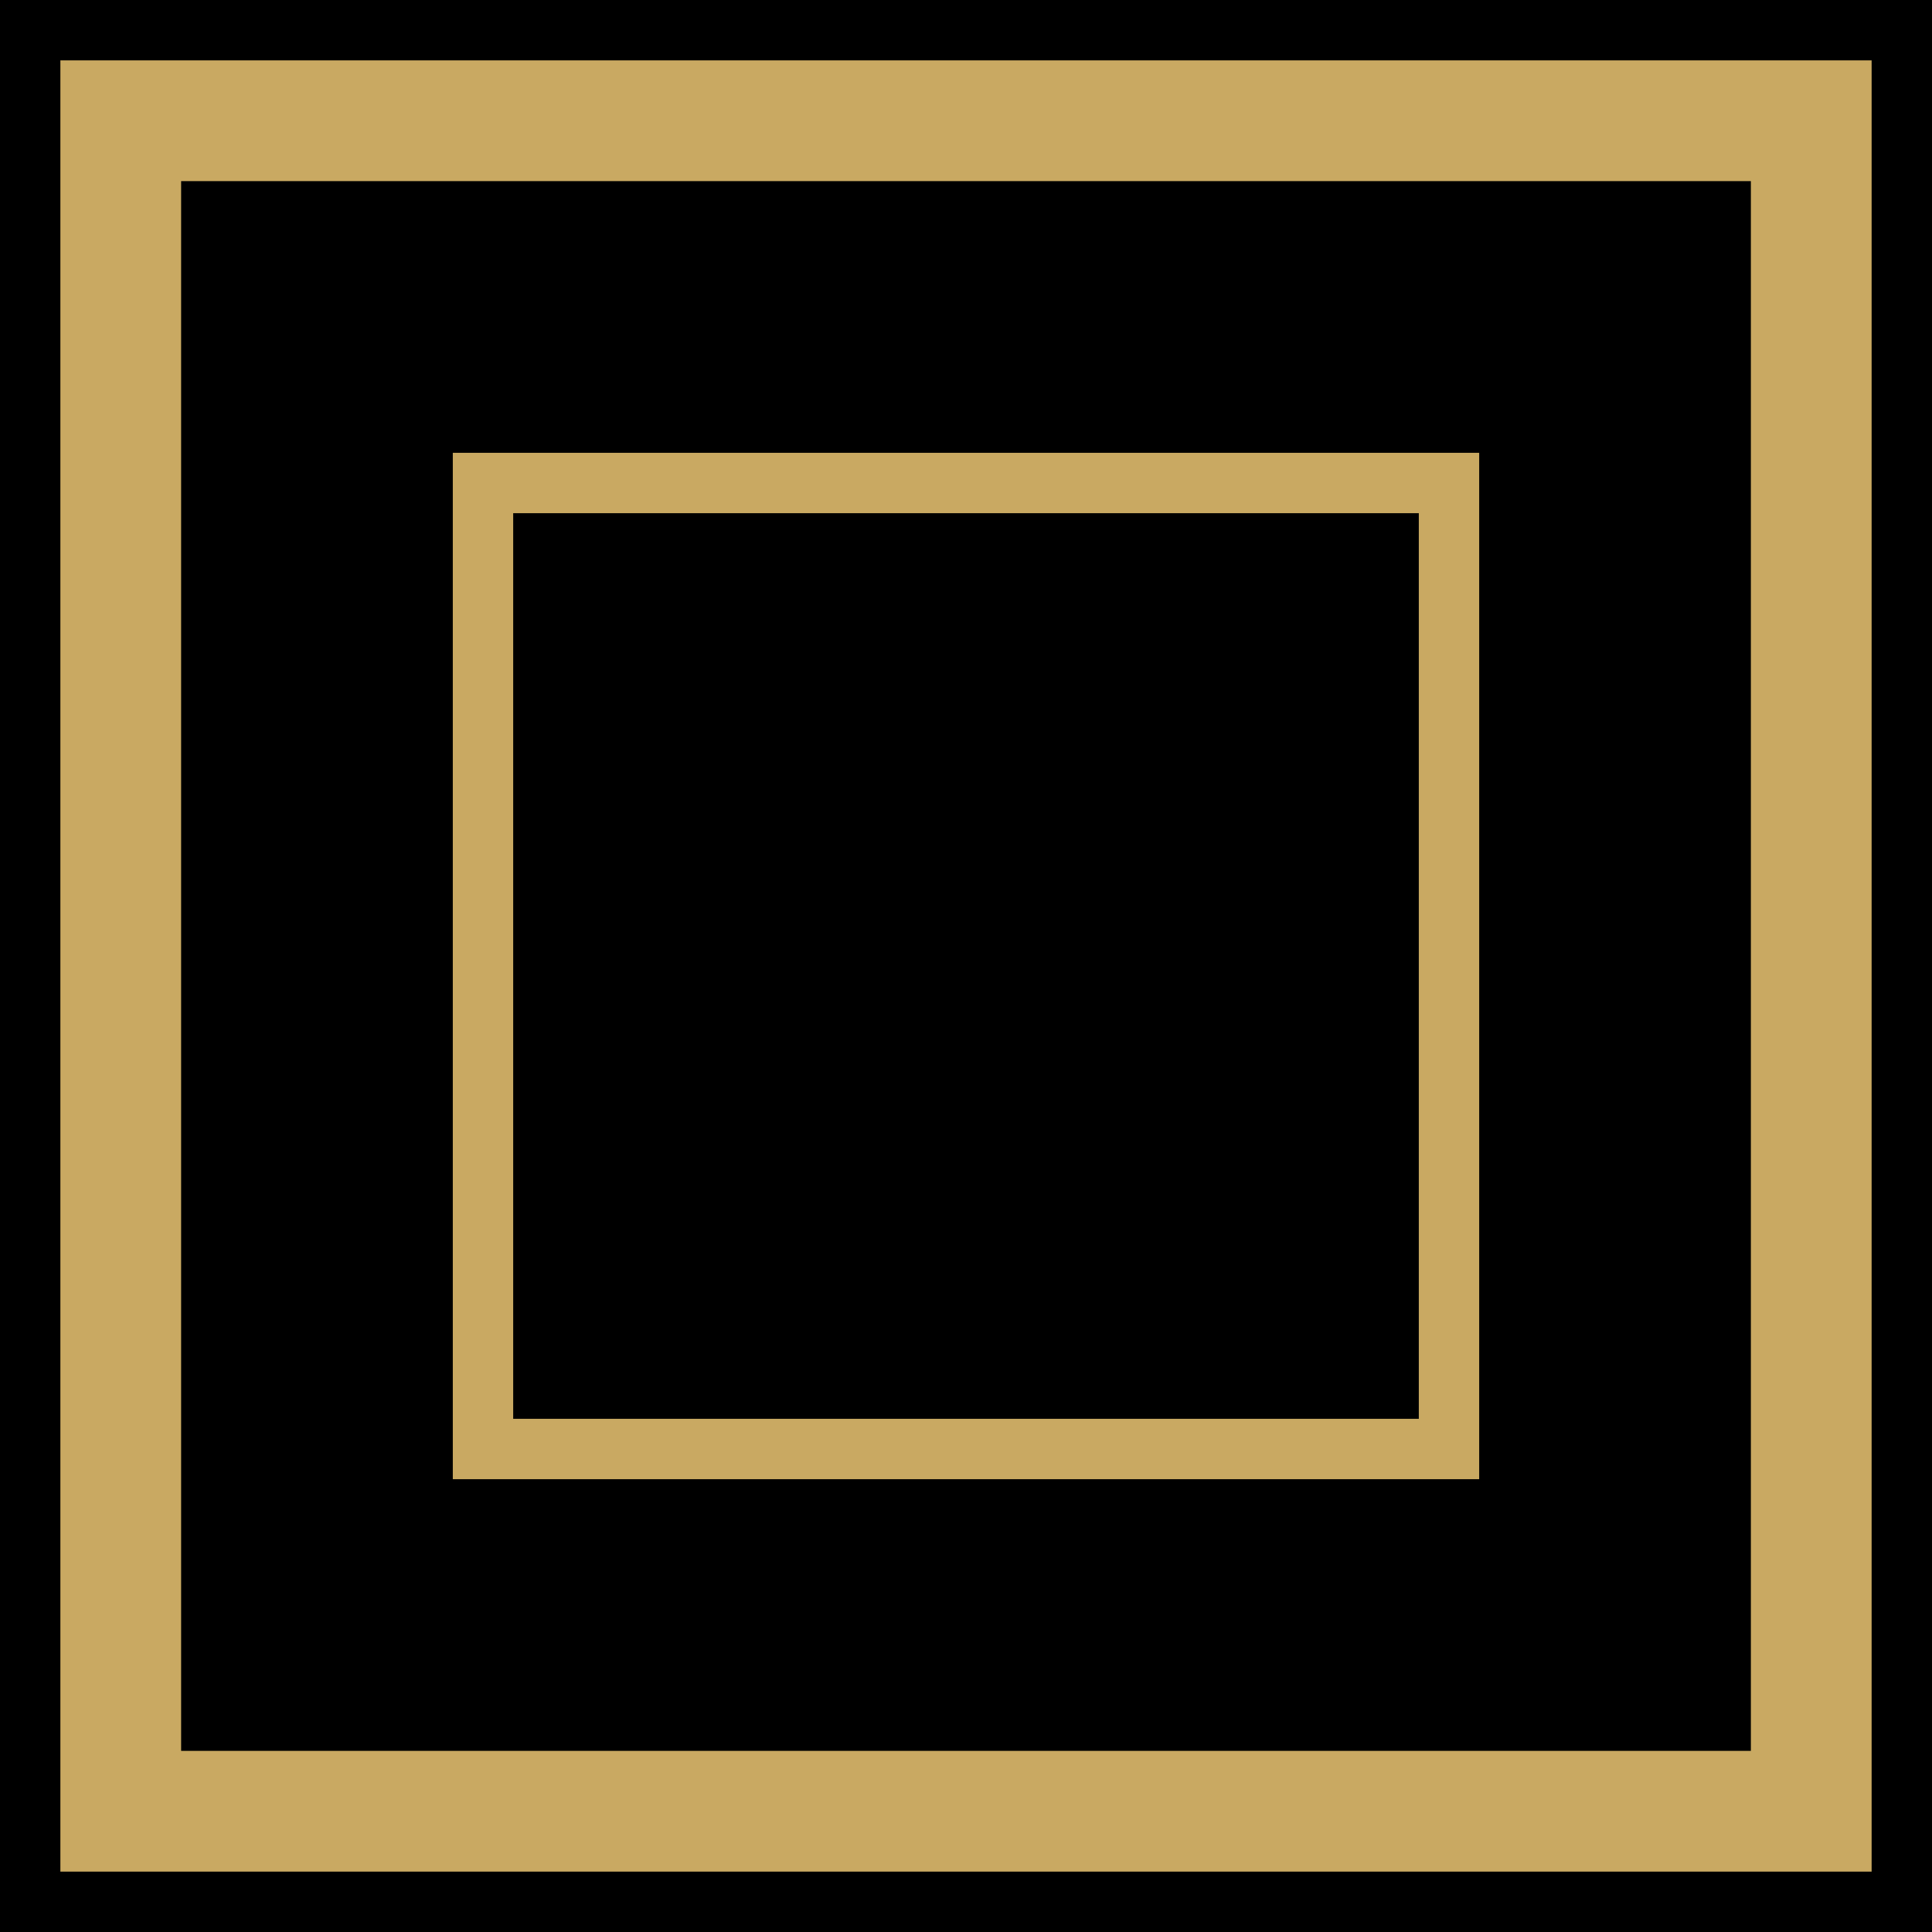
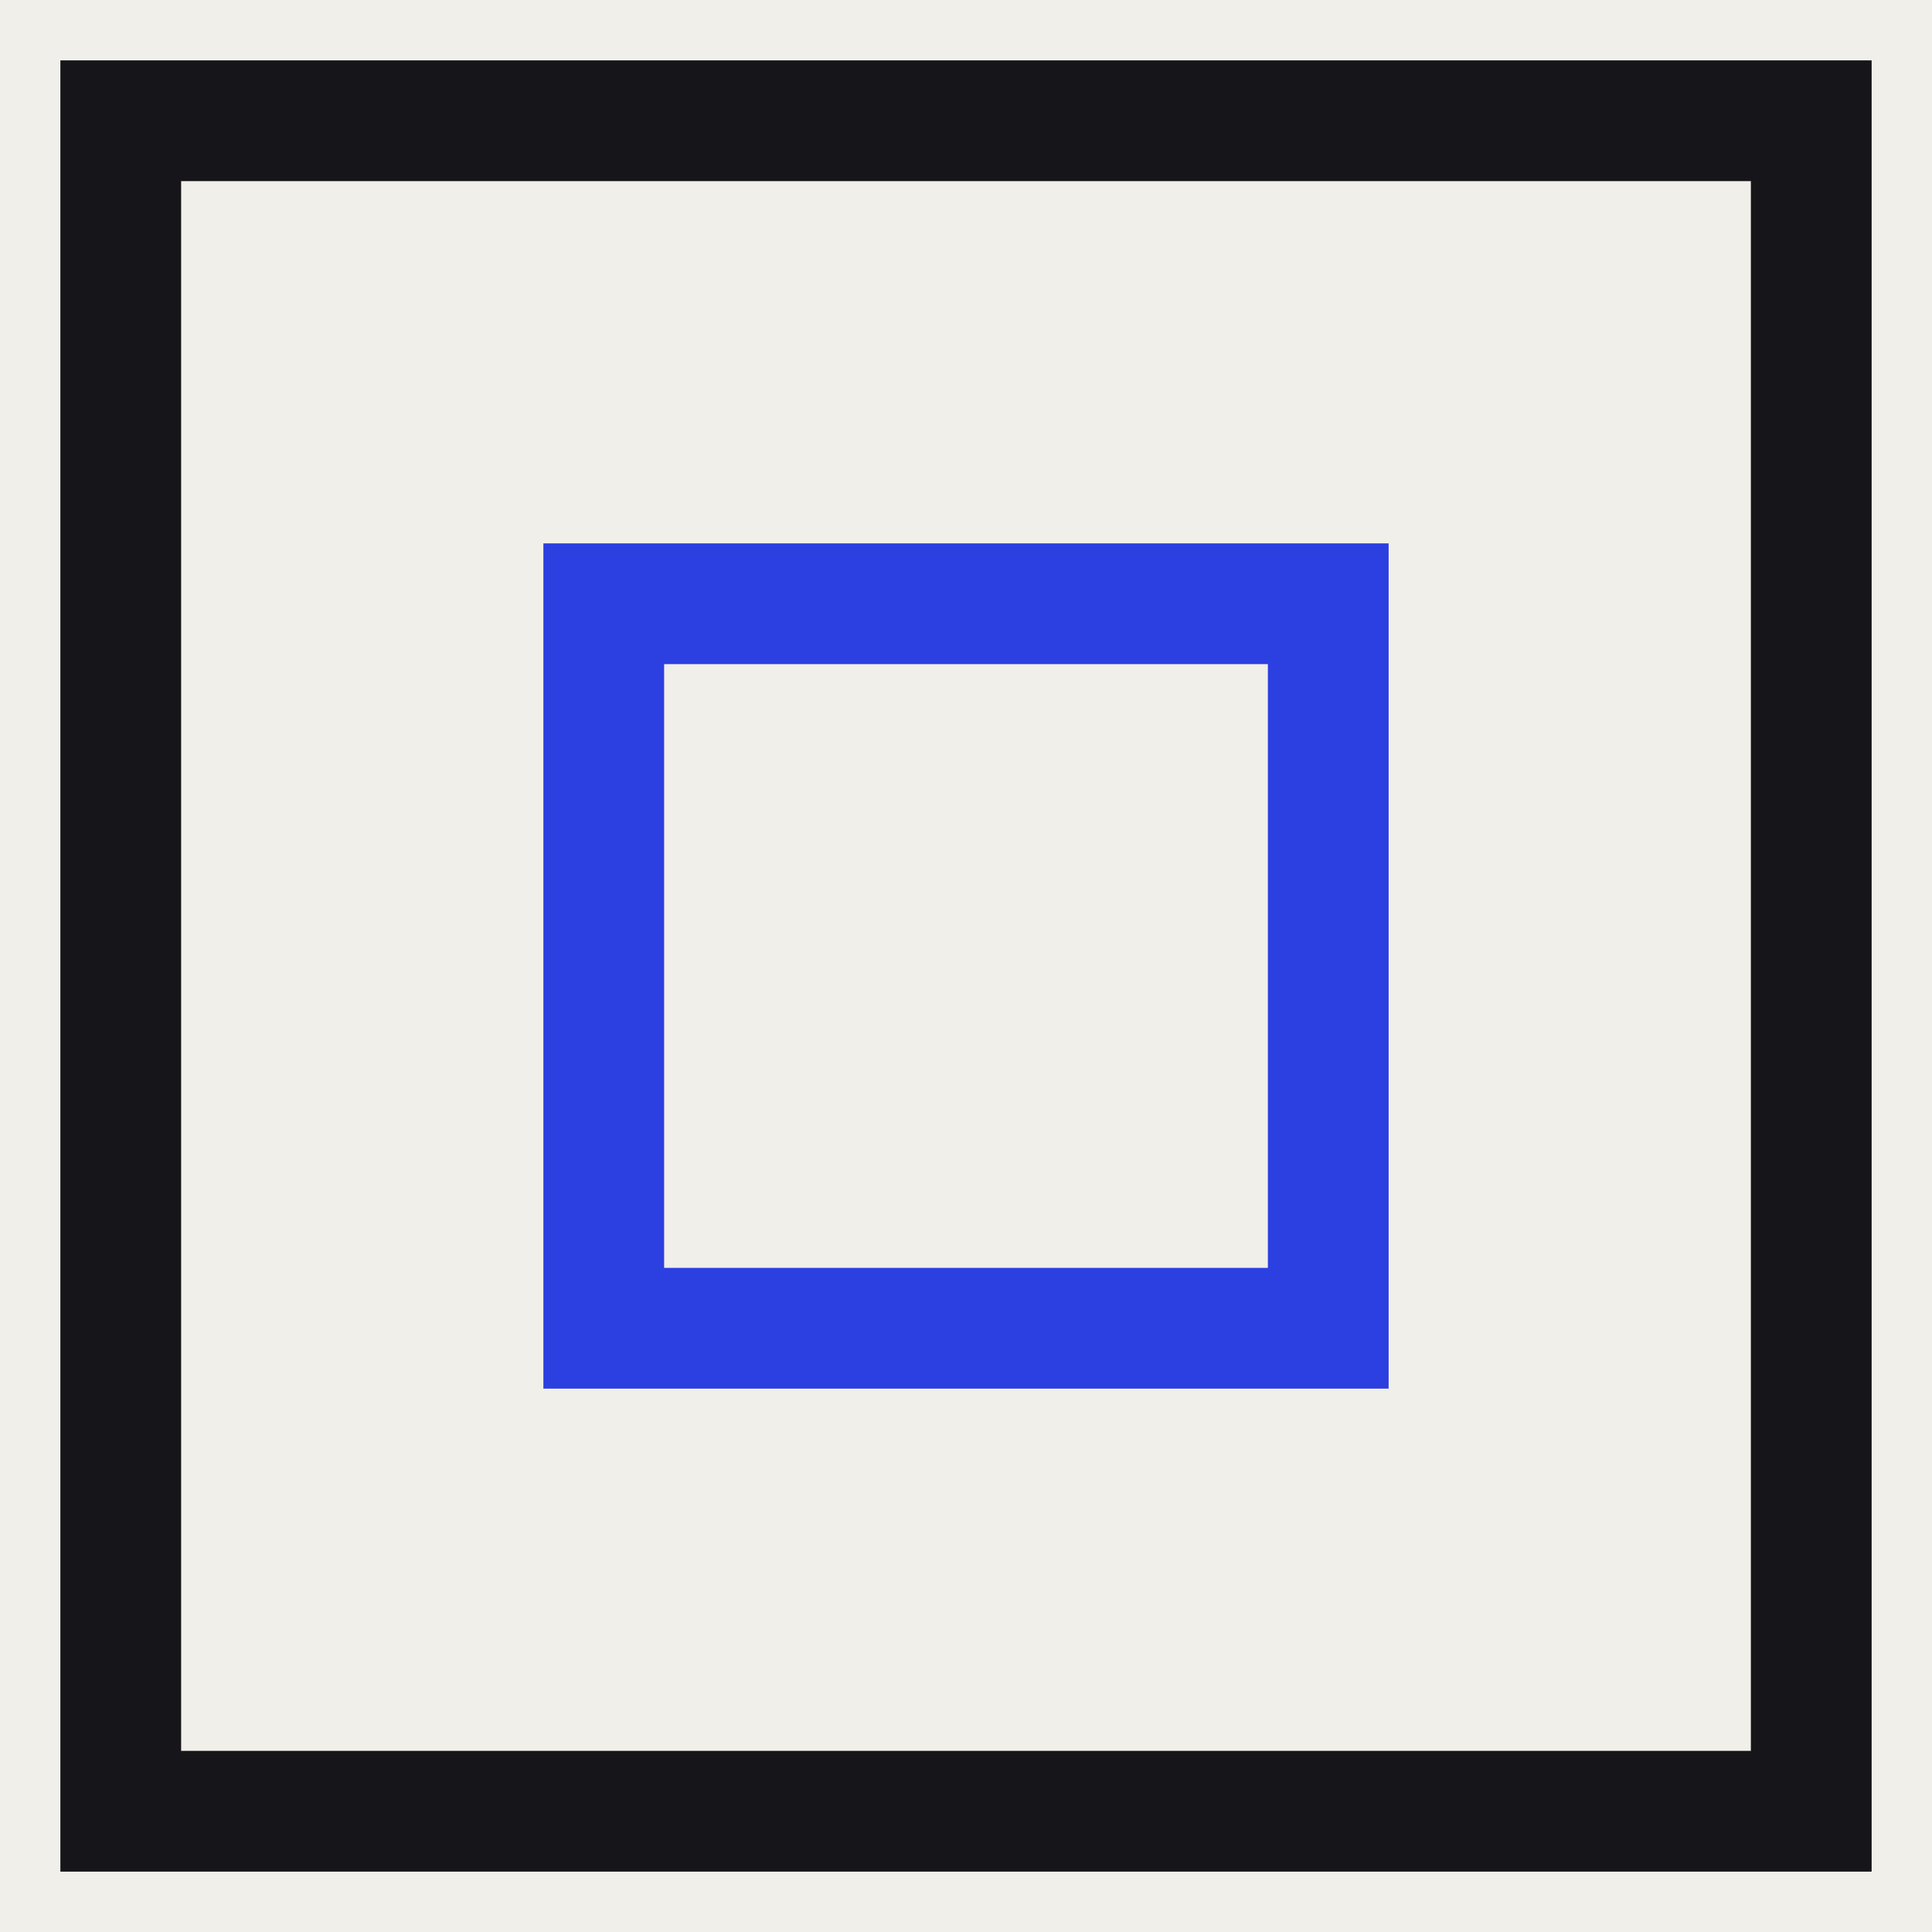
<svg xmlns="http://www.w3.org/2000/svg" viewBox="0 0 32 32">
-   <rect fill="#000" width="32" height="32" />
-   <rect x="2" y="2" width="28" height="28" fill="none" stroke="#C9A962" stroke-width="2" />
-   <rect x="8" y="8" width="16" height="16" fill="none" stroke="#C9A962" stroke-width="1" />
+   <rect fill="#F1EFE9" width="32" height="32" />
+   <rect x="2" y="2" width="28" height="28" fill="none" stroke="#16161A" stroke-width="2" />
+   <rect x="10" y="10" width="12" height="12" fill="none" stroke="#2C3FE0" stroke-width="2" />
</svg>
